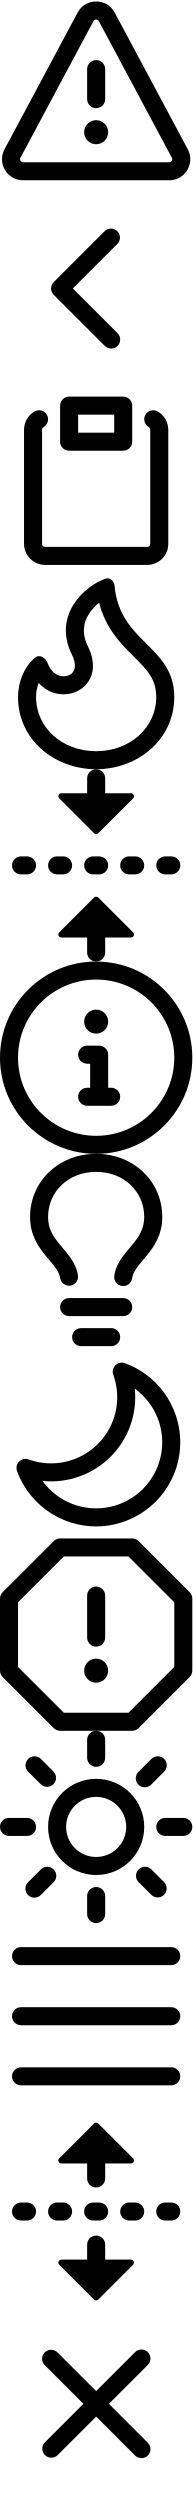
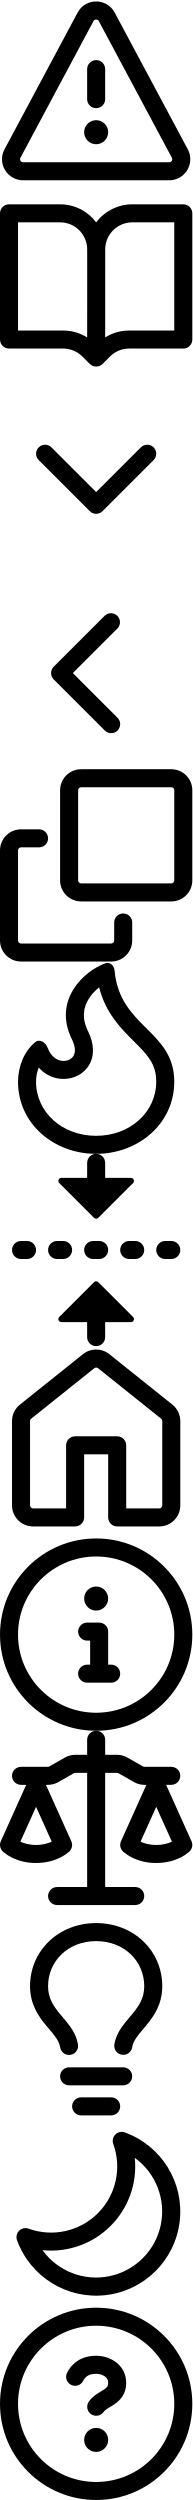
<svg xmlns="http://www.w3.org/2000/svg" viewBox="0 0 16 208">
  <symbol id="icon-alert" viewBox="0 0 16 16">
-     <path fill-rule="evenodd" d="M8.22 1.754a.25.25 0 00-.44 0L1.698 13.132a.25.25 0 00.22.368h12.164a.25.25 0 00.22-.368L8.22 1.754zm-1.763-.707c.659-1.234 2.427-1.234 3.086 0l6.082 11.378A1.75 1.75 0 0114.082 15H1.918a1.75 1.75 0 01-1.543-2.575L6.457 1.047zM9 11a1 1 0 11-2 0 1 1 0 012 0zm-.25-5.25a.75.75 0 00-1.5 0v2.5a.75.75 0 001.5 0v-2.5z" />
+     <path d="M6.457 1.047c.659-1.234 2.427-1.234 3.086 0l6.082 11.378A1.75 1.75 0 0 1 14.082 15H1.918a1.75 1.75 0 0 1-1.543-2.575Zm1.763.707a.25.25 0 0 0-.44 0L1.698 13.132a.25.25 0 0 0 .22.368h12.164a.25.25 0 0 0 .22-.368Zm.53 3.996v2.5a.75.75 0 0 1-1.5 0v-2.5a.75.75 0 0 1 1.5 0ZM9 11a1 1 0 1 1-2 0 1 1 0 0 1 2 0Z" />
  </symbol>
+   <use href="#icon-alert" width="16" height="16" x="0" y="0" />
+   <view id="view-alert" viewBox="0 0 16 16" />
+   <symbol id="icon-book" viewBox="0 0 16 16">
+     <path d="M0 1.75A.75.75 0 0 1 .75 1h4.253c1.227 0 2.317.59 3 1.501A3.743 3.743 0 0 1 11.006 1h4.245a.75.75 0 0 1 .75.75v10.5a.75.75 0 0 1-.75.75h-4.507a2.25 2.25 0 0 0-1.591.659l-.622.621a.75.75 0 0 1-1.06 0l-.622-.621A2.25 2.25 0 0 0 5.258 13H.75a.75.75 0 0 1-.75-.75Zm7.251 10.324.004-5.073-.002-2.253A2.25 2.25 0 0 0 5.003 2.5H1.5v9h3.757a3.75 3.75 0 0 1 1.994.574ZM8.755 4.75l-.004 7.322a3.752 3.752 0 0 1 1.992-.572H14.5v-9h-3.495a2.25 2.25 0 0 0-2.25 2.25Z" />
+   </symbol>
+   <use href="#icon-book" width="16" height="16" x="0" y="16" />
+   <view id="view-book" viewBox="0 16 16 16" />
+   <symbol id="icon-chevron-down" viewBox="0 0 16 16">
+     <path d="M12.78 5.22a.749.749 0 0 1 0 1.06l-4.25 4.25a.749.749 0 0 1-1.06 0L3.22 6.28a.749.749 0 1 1 1.06-1.06L8 8.939l3.72-3.719a.749.749 0 0 1 1.06 0Z" />
+   </symbol>
+   <use href="#icon-chevron-down" width="16" height="16" x="0" y="32" />
+   <view id="view-chevron-down" viewBox="0 32 16 16" />
  <symbol id="icon-chevron-left" viewBox="0 0 16 16">
-     <path fill-rule="evenodd" d="M9.78 12.78a.75.75 0 01-1.06 0L4.47 8.53a.75.75 0 010-1.06l4.25-4.25a.75.75 0 011.06 1.06L6.06 8l3.72 3.72a.75.75 0 010 1.06z" />
+     <path d="M9.78 12.78a.75.75 0 0 1-1.06 0L4.47 8.53a.75.75 0 0 1 0-1.06l4.25-4.25a.751.751 0 0 1 1.042.018.751.751 0 0 1 .018 1.042L6.06 8l3.72 3.72a.75.75 0 0 1 0 1.06Z" />
  </symbol>
-   <symbol id="icon-clippy" viewBox="0 0 16 16">
-     <path fill-rule="evenodd" d="M5.75 1a.75.75 0 00-.75.75v3c0 .414.336.75.75.75h4.5a.75.75 0 00.75-.75v-3a.75.75 0 00-.75-.75h-4.5zm.75 3V2.5h3V4h-3zm-2.874-.467a.75.75 0 00-.752-1.298A1.75 1.75 0 002 3.75v9.5c0 .966.784 1.75 1.75 1.75h8.5A1.75 1.75 0 0014 13.25v-9.5a1.75 1.75 0 00-.874-1.515.75.75 0 10-.752 1.298.25.25 0 01.126.217v9.5a.25.25 0 01-.25.25h-8.5a.25.25 0 01-.25-.25v-9.5a.25.25 0 01.126-.217z" />
+   <use href="#icon-chevron-left" width="16" height="16" x="0" y="48" />
+   <view id="view-chevron-left" viewBox="0 48 16 16" />
+   <symbol id="icon-copy" viewBox="0 0 16 16">
+     <path d="M0 6.75C0 5.784.784 5 1.75 5h1.5a.75.75 0 0 1 0 1.5h-1.5a.25.25 0 0 0-.25.25v7.5c0 .138.112.25.25.25h7.5a.25.25 0 0 0 .25-.25v-1.5a.75.75 0 0 1 1.5 0v1.5A1.75 1.75 0 0 1 9.25 16h-7.5A1.75 1.75 0 0 1 0 14.25Z" />
+     <path d="M5 1.75C5 .784 5.784 0 6.75 0h7.5C15.216 0 16 .784 16 1.75v7.5A1.75 1.75 0 0 1 14.25 11h-7.5A1.75 1.75 0 0 1 5 9.25Zm1.75-.25a.25.25 0 0 0-.25.25v7.5c0 .138.112.25.25.25h7.5a.25.25 0 0 0 .25-.25v-7.5a.25.25 0 0 0-.25-.25Z" />
  </symbol>
+   <use href="#icon-copy" width="16" height="16" x="0" y="64" />
+   <view id="view-copy" viewBox="0 64 16 16" />
  <symbol id="icon-flame" viewBox="0 0 16 16">
-     <path fill-rule="evenodd" d="M7.998 14.5c2.832 0 5-1.98 5-4.5 0-1.463-.68-2.19-1.879-3.383l-.036-.037c-1.013-1.008-2.3-2.29-2.834-4.434-.322.256-.63.579-.864.953-.432.696-.621 1.58-.046 2.73.473.947.67 2.284-.278 3.232-.61.61-1.545.84-2.403.633a2.788 2.788 0 01-1.436-.874A3.21 3.21 0 003 10c0 2.53 2.164 4.5 4.998 4.5zM9.533.753C9.496.34 9.16.009 8.77.146 7.035.75 4.34 3.187 5.997 6.5c.344.689.285 1.218.003 1.5-.419.419-1.54.487-2.04-.832-.173-.454-.659-.762-1.035-.454C2.036 7.44 1.5 8.702 1.5 10c0 3.512 2.998 6 6.498 6s6.5-2.5 6.5-6c0-2.137-1.128-3.26-2.312-4.438-1.19-1.184-2.436-2.425-2.653-4.81z" />
+     <path d="M9.533.753V.752c.217 2.385 1.463 3.626 2.653 4.81C13.37 6.74 14.498 7.863 14.498 10c0 3.5-3 6-6.5 6S1.5 13.512 1.5 10c0-1.298.536-2.56 1.425-3.286.376-.308.862 0 1.035.454C4.46 8.487 5.581 8.419 6 8c.282-.282.341-.811-.003-1.5C4.34 3.187 7.035.75 8.77.146c.39-.137.726.194.763.607ZM7.998 14.5c2.832 0 5-1.98 5-4.5 0-1.463-.68-2.19-1.879-3.383l-.036-.037c-1.013-1.008-2.3-2.29-2.834-4.434-.322.256-.63.579-.864.953-.432.696-.621 1.58-.046 2.73.473.947.67 2.284-.278 3.232-.61.61-1.545.84-2.403.633a2.79 2.79 0 0 1-1.436-.874A3.198 3.198 0 0 0 3 10c0 2.53 2.164 4.5 4.998 4.5Z" />
  </symbol>
+   <use href="#icon-flame" width="16" height="16" x="0" y="80" />
+   <view id="view-flame" viewBox="0 80 16 16" />
  <symbol id="icon-fold" viewBox="0 0 16 16">
-     <path d="M10.896 2H8.75V.75a.75.75 0 00-1.5 0V2H5.104a.25.25 0 00-.177.427l2.896 2.896a.25.25 0 00.354 0l2.896-2.896A.25.25 0 0010.896 2zM8.75 15.25a.75.75 0 01-1.5 0V14H5.104a.25.25 0 01-.177-.427l2.896-2.896a.25.25 0 01.354 0l2.896 2.896a.25.25 0 01-.177.427H8.75v1.25zm-6.5-6.5a.75.75 0 000-1.5h-.5a.75.75 0 000 1.5h.5zM6 8a.75.75 0 01-.75.75h-.5a.75.75 0 010-1.5h.5A.75.75 0 016 8zm2.25.75a.75.75 0 000-1.5h-.5a.75.75 0 000 1.5h.5zM12 8a.75.75 0 01-.75.75h-.5a.75.75 0 010-1.5h.5A.75.75 0 0112 8zm2.25.75a.75.75 0 000-1.5h-.5a.75.75 0 000 1.5h.5z" />
+     <path d="M10.896 2H8.75V.75a.75.75 0 0 0-1.5 0V2H5.104a.25.25 0 0 0-.177.427l2.896 2.896a.25.25 0 0 0 .354 0l2.896-2.896A.25.25 0 0 0 10.896 2ZM8.75 15.25a.75.75 0 0 1-1.5 0V14H5.104a.25.25 0 0 1-.177-.427l2.896-2.896a.25.25 0 0 1 .354 0l2.896 2.896a.25.25 0 0 1-.177.427H8.75v1.25Zm-6.5-6.5a.75.75 0 0 0 0-1.5h-.5a.75.75 0 0 0 0 1.5h.5ZM6 8a.75.75 0 0 1-.75.75h-.5a.75.75 0 0 1 0-1.5h.5A.75.75 0 0 1 6 8Zm2.25.75a.75.75 0 0 0 0-1.5h-.5a.75.75 0 0 0 0 1.5h.5ZM12 8a.75.75 0 0 1-.75.75h-.5a.75.75 0 0 1 0-1.5h.5A.75.75 0 0 1 12 8Zm2.25.75a.75.75 0 0 0 0-1.5h-.5a.75.75 0 0 0 0 1.5h.5Z" />
  </symbol>
+   <use href="#icon-fold" width="16" height="16" x="0" y="96" />
+   <view id="view-fold" viewBox="0 96 16 16" />
+   <symbol id="icon-home" viewBox="0 0 16 16">
+     <path d="M6.906.664a1.749 1.749 0 0 1 2.187 0l5.25 4.2c.415.332.657.835.657 1.367v7.019A1.75 1.75 0 0 1 13.25 15h-3.5a.75.75 0 0 1-.75-.75V9H7v5.25a.75.75 0 0 1-.75.75h-3.5A1.75 1.75 0 0 1 1 13.25V6.23c0-.531.242-1.034.657-1.366l5.25-4.2Zm1.25 1.171a.25.25 0 0 0-.312 0l-5.25 4.2a.25.25 0 0 0-.094.196v7.019c0 .138.112.25.25.25H5.5V8.25a.75.75 0 0 1 .75-.75h3.5a.75.75 0 0 1 .75.75v5.25h2.75a.25.25 0 0 0 .25-.25V6.23a.25.25 0 0 0-.094-.195Z" />
+   </symbol>
+   <use href="#icon-home" width="16" height="16" x="0" y="112" />
+   <view id="view-home" viewBox="0 112 16 16" />
  <symbol id="icon-info" viewBox="0 0 16 16">
-     <path fill-rule="evenodd" d="M8 1.5a6.5 6.5 0 100 13 6.5 6.5 0 000-13zM0 8a8 8 0 1116 0A8 8 0 010 8zm6.5-.25A.75.75 0 017.25 7h1a.75.75 0 01.75.75v2.75h.25a.75.75 0 010 1.5h-2a.75.75 0 010-1.5h.25v-2h-.25a.75.75 0 01-.75-.75zM8 6a1 1 0 100-2 1 1 0 000 2z" />
+     <path d="M0 8a8 8 0 1 1 16 0A8 8 0 0 1 0 8Zm8-6.5a6.5 6.5 0 1 0 0 13 6.5 6.5 0 0 0 0-13ZM6.5 7.75A.75.75 0 0 1 7.25 7h1a.75.75 0 0 1 .75.75v2.75h.25a.75.75 0 0 1 0 1.5h-2a.75.75 0 0 1 0-1.5h.25v-2h-.25a.75.75 0 0 1-.75-.75ZM8 6a1 1 0 1 1 0-2 1 1 0 0 1 0 2Z" />
  </symbol>
+   <use href="#icon-info" width="16" height="16" x="0" y="128" />
+   <view id="view-info" viewBox="0 128 16 16" />
+   <symbol id="icon-law" viewBox="0 0 16 16">
+     <path d="M8.75.75V2h.985c.304 0 .603.08.867.231l1.29.736c.038.022.08.033.124.033h2.234a.75.75 0 0 1 0 1.5h-.427l2.111 4.692a.75.75 0 0 1-.154.838l-.53-.53.529.531-.001.002-.002.002-.006.006-.006.005-.01.01-.045.04c-.21.176-.441.327-.686.45C14.556 10.78 13.88 11 13 11a4.498 4.498 0 0 1-2.023-.454 3.544 3.544 0 0 1-.686-.45l-.045-.04-.016-.015-.006-.006-.004-.004v-.001a.75.75 0 0 1-.154-.838L12.178 4.5h-.162c-.305 0-.604-.079-.868-.231l-1.29-.736a.245.245 0 0 0-.124-.033H8.75V13h2.5a.75.75 0 0 1 0 1.5h-6.5a.75.75 0 0 1 0-1.5h2.5V3.5h-.984a.245.245 0 0 0-.124.033l-1.289.737c-.265.15-.564.23-.869.23h-.162l2.112 4.692a.75.75 0 0 1-.154.838l-.53-.53.529.531-.001.002-.002.002-.006.006-.016.015-.045.04c-.21.176-.441.327-.686.45C4.556 10.78 3.88 11 3 11a4.498 4.498 0 0 1-2.023-.454 3.544 3.544 0 0 1-.686-.45l-.045-.04-.016-.015-.006-.006-.004-.004v-.001a.75.75 0 0 1-.154-.838L2.178 4.5H1.75a.75.75 0 0 1 0-1.5h2.234a.249.249 0 0 0 .125-.033l1.288-.737c.265-.15.564-.23.869-.23h.984V.75a.75.75 0 0 1 1.5 0Zm2.945 8.477c.285.135.718.273 1.305.273s1.02-.138 1.305-.273L13 6.327Zm-10 0c.285.135.718.273 1.305.273s1.02-.138 1.305-.273L3 6.327Z" />
+   </symbol>
+   <use href="#icon-law" width="16" height="16" x="0" y="144" />
+   <view id="view-law" viewBox="0 144 16 16" />
  <symbol id="icon-light-bulb" viewBox="0 0 16 16">
-     <path fill-rule="evenodd" d="M8 1.5c-2.363 0-4 1.69-4 3.75 0 .984.424 1.625.984 2.304l.214.253c.223.264.47.556.673.848.284.411.537.896.621 1.49a.75.75 0 01-1.484.211c-.04-.282-.163-.547-.37-.847a8.695 8.695 0 00-.542-.68c-.084-.1-.173-.205-.268-.32C3.201 7.75 2.5 6.766 2.5 5.25 2.5 2.31 4.863 0 8 0s5.5 2.31 5.5 5.25c0 1.516-.701 2.5-1.328 3.259-.095.115-.184.22-.268.319-.207.245-.383.453-.541.681-.208.3-.33.565-.37.847a.75.75 0 01-1.485-.212c.084-.593.337-1.078.621-1.489.203-.292.45-.584.673-.848.075-.088.147-.173.213-.253.561-.679.985-1.32.985-2.304 0-2.06-1.637-3.75-4-3.75zM6 15.25a.75.75 0 01.75-.75h2.5a.75.75 0 010 1.5h-2.5a.75.75 0 01-.75-.75zM5.75 12a.75.75 0 000 1.5h4.5a.75.75 0 000-1.5h-4.5z" />
+     <path d="M8 1.5c-2.363 0-4 1.69-4 3.75 0 .984.424 1.625.984 2.304l.214.253c.223.264.47.556.673.848.284.411.537.896.621 1.49a.75.75 0 0 1-1.484.211c-.04-.282-.163-.547-.37-.847a8.456 8.456 0 0 0-.542-.68c-.084-.1-.173-.205-.268-.32C3.201 7.75 2.5 6.766 2.5 5.25 2.5 2.31 4.863 0 8 0s5.5 2.31 5.5 5.25c0 1.516-.701 2.5-1.328 3.259-.095.115-.184.22-.268.319-.207.245-.383.453-.541.681-.208.3-.33.565-.37.847a.751.751 0 0 1-1.485-.212c.084-.593.337-1.078.621-1.489.203-.292.45-.584.673-.848.075-.088.147-.173.213-.253.561-.679.985-1.32.985-2.304 0-2.06-1.637-3.75-4-3.75ZM5.75 12h4.5a.75.75 0 0 1 0 1.5h-4.5a.75.75 0 0 1 0-1.5ZM6 15.25a.75.75 0 0 1 .75-.75h2.5a.75.75 0 0 1 0 1.5h-2.5a.75.75 0 0 1-.75-.75Z" />
  </symbol>
+   <use href="#icon-light-bulb" width="16" height="16" x="0" y="160" />
+   <view id="view-light-bulb" viewBox="0 160 16 16" />
  <symbol id="icon-moon" viewBox="0 0 16 16">
-     <path fill-rule="evenodd" d="M9.598 1.591a.75.75 0 01.785-.175 7 7 0 11-8.967 8.967.75.75 0 01.961-.96 5.5 5.5 0 007.046-7.046.75.75 0 01.175-.786zm1.616 1.945a7 7 0 01-7.678 7.678 5.5 5.5 0 107.678-7.678z" />
+     <path d="M9.598 1.591a.749.749 0 0 1 .785-.175 7.001 7.001 0 1 1-8.967 8.967.75.75 0 0 1 .961-.96 5.5 5.5 0 0 0 7.046-7.046.75.75 0 0 1 .175-.786Zm1.616 1.945a7 7 0 0 1-7.678 7.678 5.499 5.499 0 1 0 7.678-7.678Z" />
  </symbol>
+   <use href="#icon-moon" width="16" height="16" x="0" y="176" />
+   <view id="view-moon" viewBox="0 176 16 16" />
+   <symbol id="icon-question" viewBox="0 0 16 16">
+     <path d="M0 8a8 8 0 1 1 16 0A8 8 0 0 1 0 8Zm8-6.5a6.5 6.5 0 1 0 0 13 6.5 6.5 0 0 0 0-13ZM6.92 6.085h.001a.749.749 0 1 1-1.342-.67c.169-.339.436-.701.849-.977C6.845 4.16 7.369 4 8 4a2.756 2.756 0 0 1 1.637.525c.503.377.863.965.863 1.725 0 .448-.115.83-.329 1.15-.205.307-.47.513-.692.662-.109.072-.22.138-.313.195l-.006.004a6.24 6.24 0 0 0-.26.16.952.952 0 0 0-.276.245.75.75 0 0 1-1.248-.832c.184-.264.42-.489.692-.661.103-.067.207-.132.313-.195l.007-.004c.1-.061.182-.11.258-.161a.969.969 0 0 0 .277-.245C8.96 6.514 9 6.427 9 6.25a.612.612 0 0 0-.262-.525A1.27 1.27 0 0 0 8 5.5c-.369 0-.595.09-.74.187a1.01 1.01 0 0 0-.34.398ZM9 11a1 1 0 1 1-2 0 1 1 0 0 1 2 0Z" />
+   </symbol>
+   <use href="#icon-question" width="16" height="16" x="0" y="192" />
+   <view id="view-question" viewBox="0 192 16 16" />
+   <symbol id="icon-rocket" viewBox="0 0 16 16">
+     <path d="M14.064 0h.186C15.216 0 16 .784 16 1.75v.186a8.752 8.752 0 0 1-2.564 6.186l-.458.459c-.314.314-.641.616-.979.904v3.207c0 .608-.315 1.172-.833 1.49l-2.774 1.707a.749.749 0 0 1-1.11-.418l-.954-3.102a1.214 1.214 0 0 1-.145-.125L3.754 9.816a1.218 1.218 0 0 1-.124-.145L.528 8.717a.749.749 0 0 1-.418-1.11l1.71-2.774A1.748 1.748 0 0 1 3.31 4h3.204c.288-.338.59-.665.904-.979l.459-.458A8.749 8.749 0 0 1 14.064 0ZM8.938 3.623h-.002l-.458.458c-.76.76-1.437 1.598-2.02 2.5l-1.5 2.317 2.143 2.143 2.317-1.5c.902-.583 1.74-1.26 2.499-2.02l.459-.458a7.25 7.25 0 0 0 2.123-5.127V1.75a.25.25 0 0 0-.25-.25h-.186a7.249 7.249 0 0 0-5.125 2.123ZM3.56 14.56c-.732.732-2.334 1.045-3.005 1.148a.234.234 0 0 1-.201-.064.234.234 0 0 1-.064-.201c.103-.671.416-2.273 1.15-3.003a1.502 1.502 0 1 1 2.12 2.12Zm6.94-3.935c-.088.06-.177.118-.266.175l-2.35 1.521.548 1.783 1.949-1.2a.25.25 0 0 0 .119-.213ZM3.678 8.116 5.2 5.766c.058-.09.117-.178.176-.266H3.309a.25.25 0 0 0-.213.119l-1.2 1.95ZM12 5a1 1 0 1 1-2 0 1 1 0 0 1 2 0Z" />
+   </symbol>
+   <use href="#icon-rocket" width="16" height="16" x="0" y="208" />
+   <view id="view-rocket" viewBox="0 208 16 16" />
+   <symbol id="icon-search" viewBox="0 0 16 16">
+     <path d="M10.68 11.74a6 6 0 0 1-7.922-8.982 6 6 0 0 1 8.982 7.922l3.04 3.04a.749.749 0 0 1-.326 1.275.749.749 0 0 1-.734-.215ZM11.5 7a4.499 4.499 0 1 0-8.997 0A4.499 4.499 0 0 0 11.5 7Z" />
+   </symbol>
+   <use href="#icon-search" width="16" height="16" x="0" y="224" />
+   <view id="view-search" viewBox="0 224 16 16" />
  <symbol id="icon-stop" viewBox="0 0 16 16">
-     <path fill-rule="evenodd" d="M4.47.22A.75.75 0 015 0h6a.75.75 0 01.53.22l4.25 4.25c.141.14.22.331.22.53v6a.75.75 0 01-.22.53l-4.25 4.25A.75.75 0 0111 16H5a.75.75 0 01-.53-.22L.22 11.53A.75.75 0 010 11V5a.75.75 0 01.22-.53L4.47.22zm.84 1.28L1.5 5.31v5.38l3.81 3.81h5.38l3.81-3.81V5.31L10.69 1.5H5.31zM8 4a.75.75 0 01.75.75v3.5a.75.75 0 01-1.5 0v-3.5A.75.75 0 018 4zm0 8a1 1 0 100-2 1 1 0 000 2z" />
+     <path d="M4.47.22A.749.749 0 0 1 5 0h6c.199 0 .389.079.53.22l4.25 4.25c.141.14.22.331.22.53v6a.749.749 0 0 1-.22.53l-4.25 4.25A.749.749 0 0 1 11 16H5a.749.749 0 0 1-.53-.22L.22 11.53A.749.749 0 0 1 0 11V5c0-.199.079-.389.22-.53Zm.84 1.28L1.5 5.31v5.38l3.81 3.81h5.38l3.81-3.81V5.31L10.69 1.5ZM8 4a.75.75 0 0 1 .75.75v3.5a.75.75 0 0 1-1.5 0v-3.5A.75.75 0 0 1 8 4Zm0 8a1 1 0 1 1 0-2 1 1 0 0 1 0 2Z" />
  </symbol>
+   <use href="#icon-stop" width="16" height="16" x="0" y="240" />
+   <view id="view-stop" viewBox="0 240 16 16" />
  <symbol id="icon-sun" viewBox="0 0 16 16">
-     <path fill-rule="evenodd" d="M8 10.5a2.5 2.5 0 100-5 2.5 2.5 0 000 5zM8 12a4 4 0 100-8 4 4 0 000 8zM8 0a.75.75 0 01.75.75v1.5a.75.75 0 01-1.5 0V.75A.75.75 0 018 0zm0 13a.75.75 0 01.75.75v1.5a.75.75 0 01-1.5 0v-1.5A.75.75 0 018 13zM2.343 2.343a.75.75 0 011.061 0l1.06 1.061a.75.75 0 01-1.06 1.06l-1.06-1.06a.75.75 0 010-1.06zm9.193 9.193a.75.75 0 011.06 0l1.061 1.06a.75.75 0 01-1.06 1.061l-1.061-1.06a.75.75 0 010-1.061zM16 8a.75.75 0 01-.75.75h-1.5a.75.75 0 010-1.5h1.5A.75.75 0 0116 8zM3 8a.75.75 0 01-.75.75H.75a.75.75 0 010-1.5h1.5A.75.75 0 013 8zm10.657-5.657a.75.75 0 010 1.061l-1.061 1.06a.75.75 0 11-1.06-1.06l1.06-1.06a.75.75 0 011.06 0zm-9.193 9.193a.75.75 0 010 1.06l-1.06 1.061a.75.75 0 11-1.061-1.06l1.06-1.061a.75.75 0 011.061 0z" />
+     <path d="M8 12a4 4 0 1 1 0-8 4 4 0 0 1 0 8Zm0-1.5a2.5 2.5 0 1 0 0-5 2.5 2.5 0 0 0 0 5Zm5.657-8.157a.75.75 0 0 1 0 1.061l-1.061 1.06a.749.749 0 0 1-1.275-.326.749.749 0 0 1 .215-.734l1.06-1.06a.75.75 0 0 1 1.06 0Zm-9.193 9.193a.75.75 0 0 1 0 1.06l-1.06 1.061a.75.75 0 1 1-1.061-1.06l1.06-1.061a.75.75 0 0 1 1.061 0ZM8 0a.75.75 0 0 1 .75.75v1.5a.75.75 0 0 1-1.5 0V.75A.75.75 0 0 1 8 0ZM3 8a.75.75 0 0 1-.75.75H.75a.75.75 0 0 1 0-1.5h1.5A.75.75 0 0 1 3 8Zm13 0a.75.75 0 0 1-.75.75h-1.5a.75.75 0 0 1 0-1.5h1.5A.75.75 0 0 1 16 8Zm-8 5a.75.75 0 0 1 .75.75v1.5a.75.75 0 0 1-1.5 0v-1.5A.75.75 0 0 1 8 13Zm3.536-1.464a.75.75 0 0 1 1.06 0l1.061 1.06a.75.75 0 0 1-1.06 1.061l-1.061-1.06a.75.75 0 0 1 0-1.061ZM2.343 2.343a.75.75 0 0 1 1.061 0l1.06 1.061a.751.751 0 0 1-.018 1.042.751.751 0 0 1-1.042.018l-1.06-1.06a.75.75 0 0 1 0-1.06Z" />
  </symbol>
+   <use href="#icon-sun" width="16" height="16" x="0" y="256" />
+   <view id="view-sun" viewBox="0 256 16 16" />
  <symbol id="icon-three-bars" viewBox="0 0 16 16">
-     <path fill-rule="evenodd" d="M1 2.75A.75.75 0 011.75 2h12.5a.75.75 0 110 1.5H1.75A.75.75 0 011 2.75zm0 5A.75.75 0 011.75 7h12.5a.75.75 0 110 1.5H1.75A.75.75 0 011 7.75zM1.75 12a.75.75 0 100 1.5h12.5a.75.75 0 100-1.5H1.75z" />
+     <path d="M1 2.75A.75.75 0 0 1 1.75 2h12.5a.75.75 0 0 1 0 1.5H1.75A.75.75 0 0 1 1 2.75Zm0 5A.75.75 0 0 1 1.75 7h12.5a.75.75 0 0 1 0 1.5H1.75A.75.75 0 0 1 1 7.75ZM1.75 12h12.5a.75.75 0 0 1 0 1.5H1.75a.75.75 0 0 1 0-1.5Z" />
  </symbol>
+   <use href="#icon-three-bars" width="16" height="16" x="0" y="272" />
+   <view id="view-three-bars" viewBox="0 272 16 16" />
  <symbol id="icon-unfold" viewBox="0 0 16 16">
-     <path d="M8.177.677l2.896 2.896a.25.25 0 01-.177.427H8.75v1.25a.75.75 0 01-1.5 0V4H5.104a.25.25 0 01-.177-.427L7.823.677a.25.25 0 01.354 0zM7.25 10.75a.75.75 0 011.5 0V12h2.146a.25.25 0 01.177.427l-2.896 2.896a.25.25 0 01-.354 0l-2.896-2.896A.25.25 0 015.104 12H7.25v-1.25zm-5-2a.75.75 0 000-1.5h-.5a.75.75 0 000 1.5h.5zM6 8a.75.75 0 01-.75.75h-.5a.75.75 0 010-1.5h.5A.75.75 0 016 8zm2.25.75a.75.75 0 000-1.5h-.5a.75.75 0 000 1.5h.5zM12 8a.75.75 0 01-.75.75h-.5a.75.75 0 010-1.5h.5A.75.75 0 0112 8zm2.25.75a.75.75 0 000-1.5h-.5a.75.75 0 000 1.5h.5z" />
+     <path d="m8.177.677 2.896 2.896a.25.25 0 0 1-.177.427H8.75v1.25a.75.75 0 0 1-1.5 0V4H5.104a.25.25 0 0 1-.177-.427L7.823.677a.25.25 0 0 1 .354 0ZM7.25 10.75a.75.75 0 0 1 1.5 0V12h2.146a.25.25 0 0 1 .177.427l-2.896 2.896a.25.25 0 0 1-.354 0l-2.896-2.896A.25.25 0 0 1 5.104 12H7.25v-1.25Zm-5-2a.75.75 0 0 0 0-1.5h-.5a.75.75 0 0 0 0 1.5h.5ZM6 8a.75.75 0 0 1-.75.75h-.5a.75.75 0 0 1 0-1.5h.5A.75.75 0 0 1 6 8Zm2.25.75a.75.75 0 0 0 0-1.5h-.5a.75.75 0 0 0 0 1.5h.5ZM12 8a.75.75 0 0 1-.75.75h-.5a.75.75 0 0 1 0-1.5h.5A.75.75 0 0 1 12 8Zm2.25.75a.75.75 0 0 0 0-1.5h-.5a.75.75 0 0 0 0 1.5h.5Z" />
  </symbol>
+   <use href="#icon-unfold" width="16" height="16" x="0" y="288" />
+   <view id="view-unfold" viewBox="0 288 16 16" />
  <symbol id="icon-x" viewBox="0 0 16 16">
-     <path fill-rule="evenodd" d="M3.72 3.72a.75.75 0 011.06 0L8 6.94l3.22-3.22a.75.75 0 111.06 1.06L9.06 8l3.22 3.22a.75.75 0 11-1.06 1.06L8 9.06l-3.22 3.22a.75.75 0 01-1.06-1.06L6.94 8 3.72 4.78a.75.75 0 010-1.06z" />
+     <path d="M3.72 3.72a.75.75 0 0 1 1.06 0L8 6.94l3.22-3.22a.749.749 0 0 1 1.275.326.749.749 0 0 1-.215.734L9.06 8l3.22 3.22a.749.749 0 0 1-.326 1.275.749.749 0 0 1-.734-.215L8 9.06l-3.22 3.22a.751.751 0 0 1-1.042-.018.751.751 0 0 1-.018-1.042L6.94 8 3.72 4.78a.75.75 0 0 1 0-1.06Z" />
  </symbol>
-   <use width="16" height="16" x="0" y="0" href="#icon-alert" />
-   <use width="16" height="16" x="0" y="16" href="#icon-chevron-left" />
-   <use width="16" height="16" x="0" y="32" href="#icon-clippy" />
-   <use width="16" height="16" x="0" y="48" href="#icon-flame" />
-   <use width="16" height="16" x="0" y="64" href="#icon-fold" />
-   <use width="16" height="16" x="0" y="80" href="#icon-info" />
-   <use width="16" height="16" x="0" y="96" href="#icon-light-bulb" />
-   <use width="16" height="16" x="0" y="112" href="#icon-moon" />
-   <use width="16" height="16" x="0" y="128" href="#icon-stop" />
-   <use width="16" height="16" x="0" y="144" href="#icon-sun" />
-   <use width="16" height="16" x="0" y="160" href="#icon-three-bars" />
-   <use width="16" height="16" x="0" y="176" href="#icon-unfold" />
-   <use width="16" height="16" x="0" y="192" href="#icon-x" />
-   <view viewBox="0 0 16 16" id="view-alert" />
-   <view viewBox="0 16 16 16" id="view-chevron-left" />
-   <view viewBox="0 32 16 16" id="view-clippy" />
-   <view viewBox="0 48 16 16" id="view-flame" />
-   <view viewBox="0 64 16 16" id="view-fold" />
-   <view viewBox="0 80 16 16" id="view-info" />
-   <view viewBox="0 96 16 16" id="view-light-bulb" />
-   <view viewBox="0 112 16 16" id="view-moon" />
-   <view viewBox="0 128 16 16" id="view-stop" />
-   <view viewBox="0 144 16 16" id="view-sun" />
-   <view viewBox="0 160 16 16" id="view-three-bars" />
-   <view viewBox="0 176 16 16" id="view-unfold" />
-   <view viewBox="0 192 16 16" id="view-x" />
+   <use href="#icon-x" width="16" height="16" x="0" y="304" />
+   <view id="view-x" viewBox="0 304 16 16" />
</svg>
